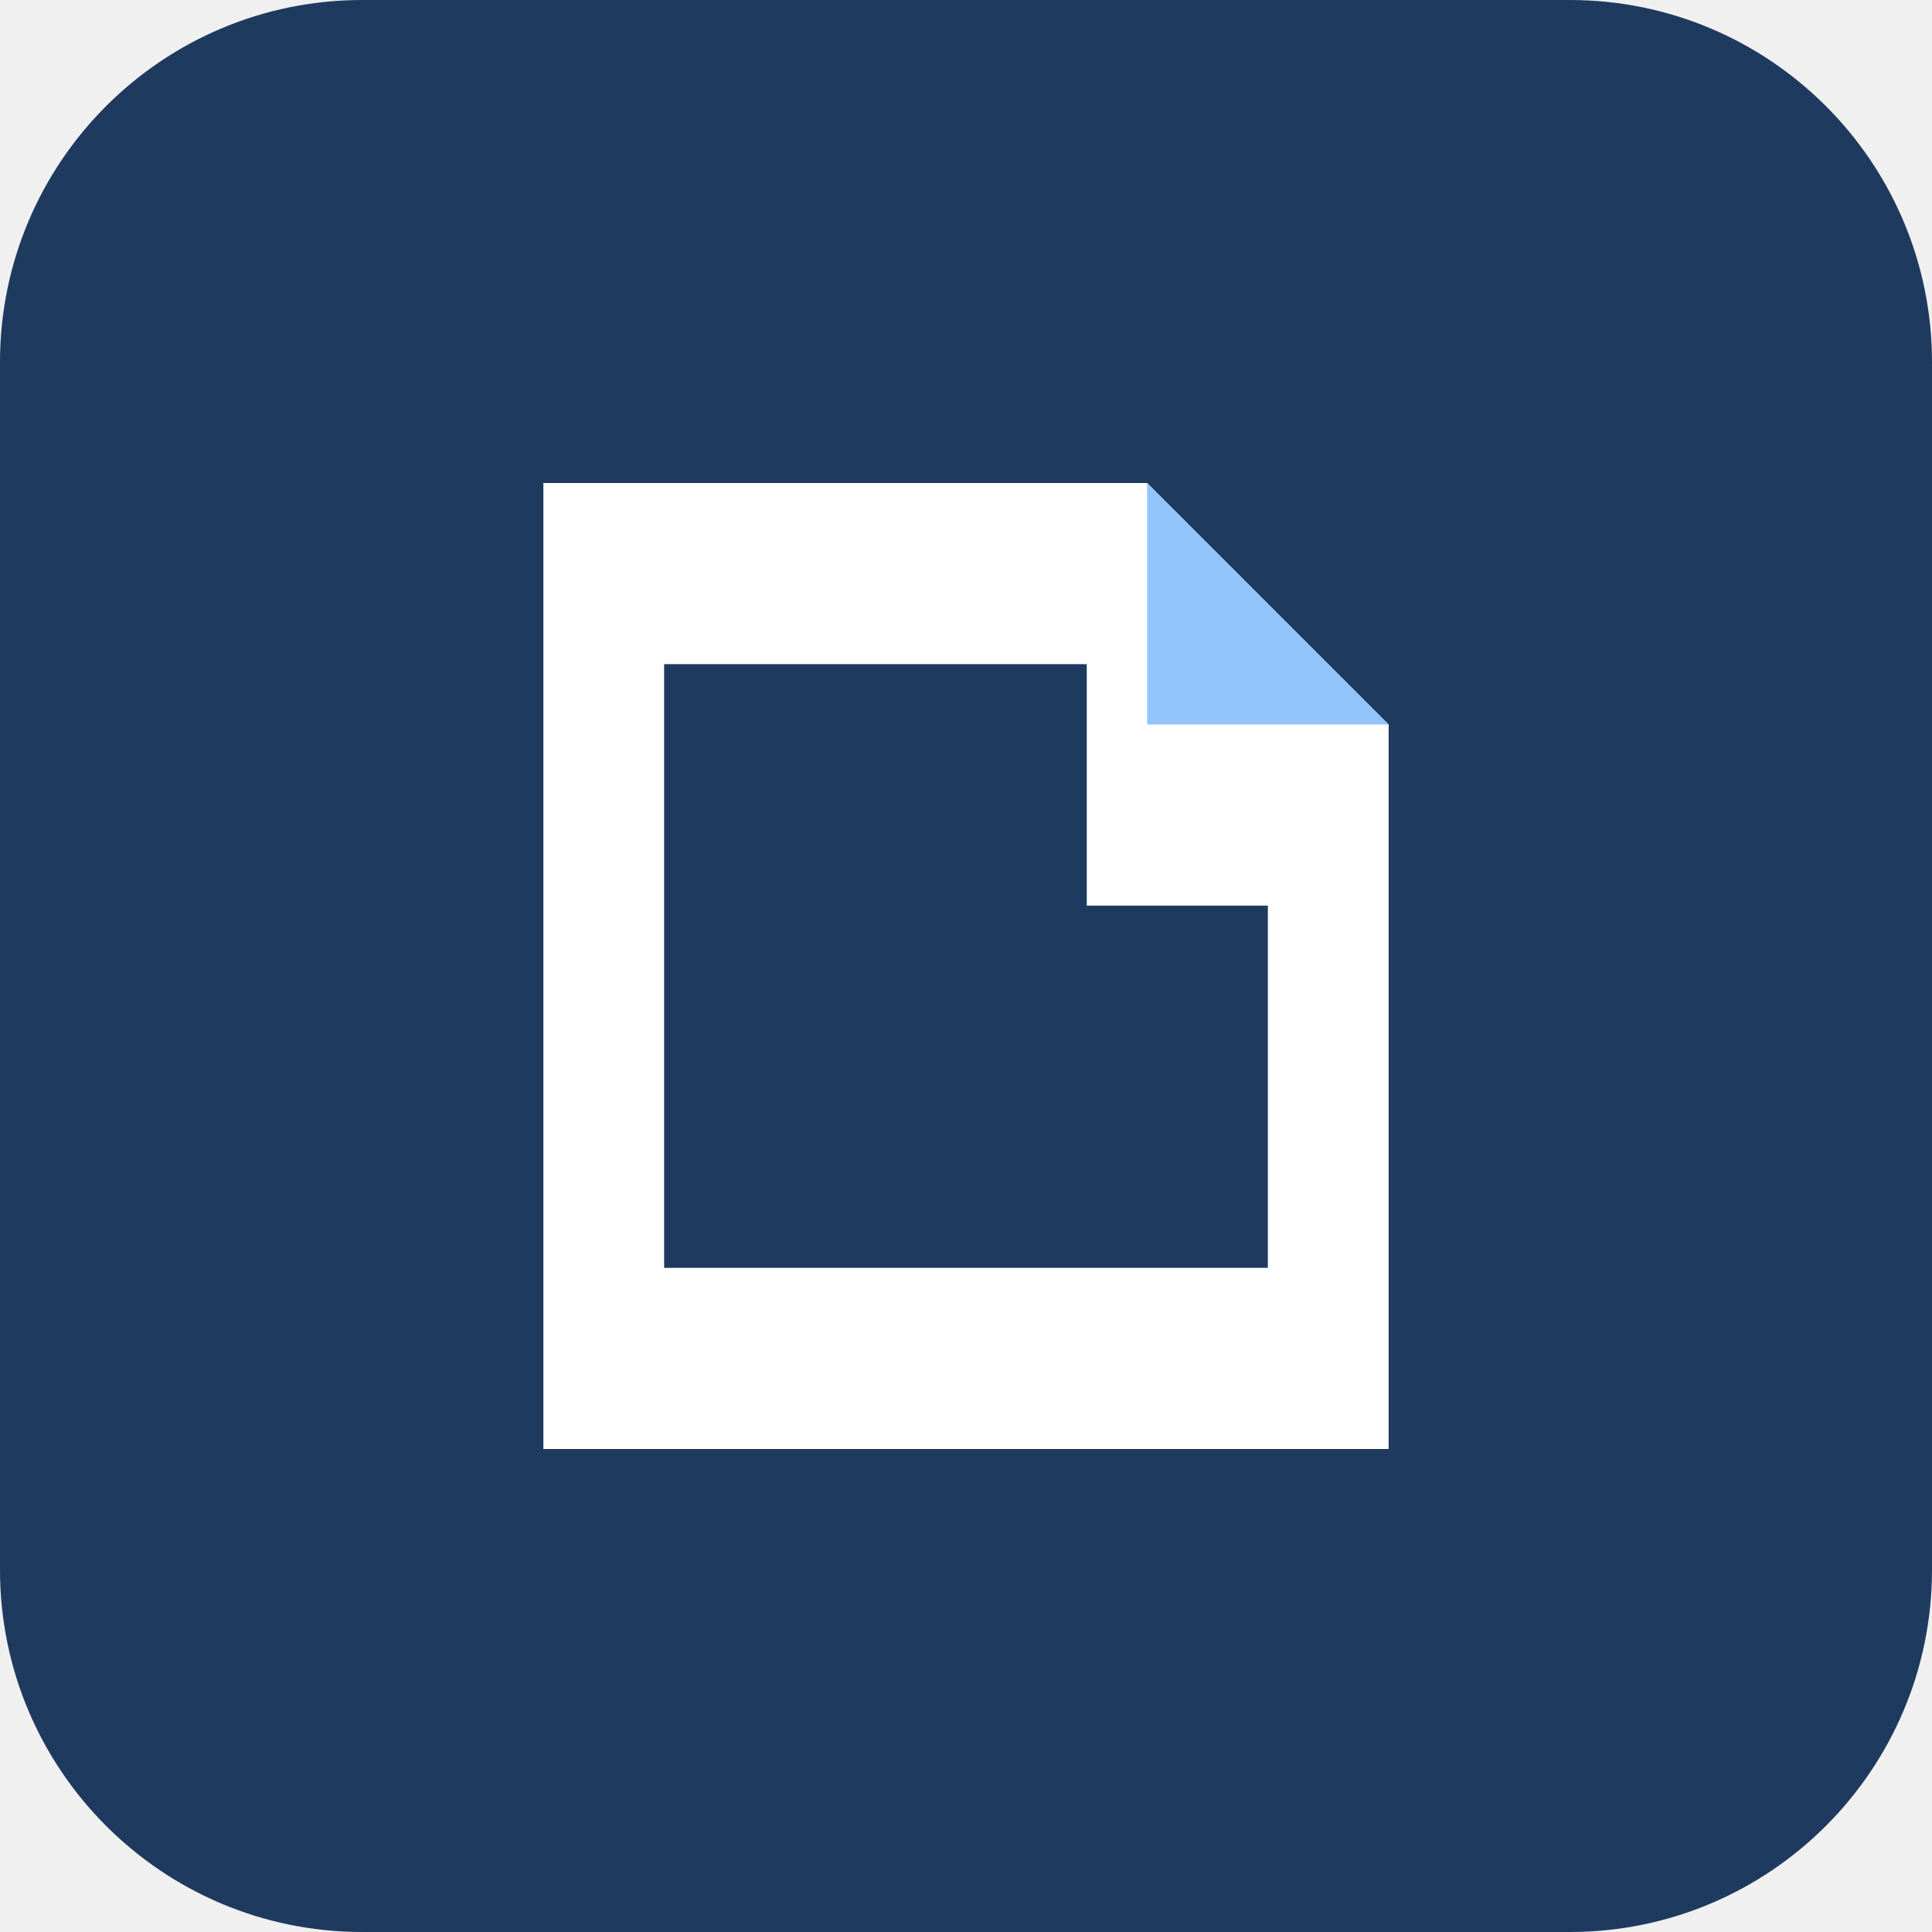
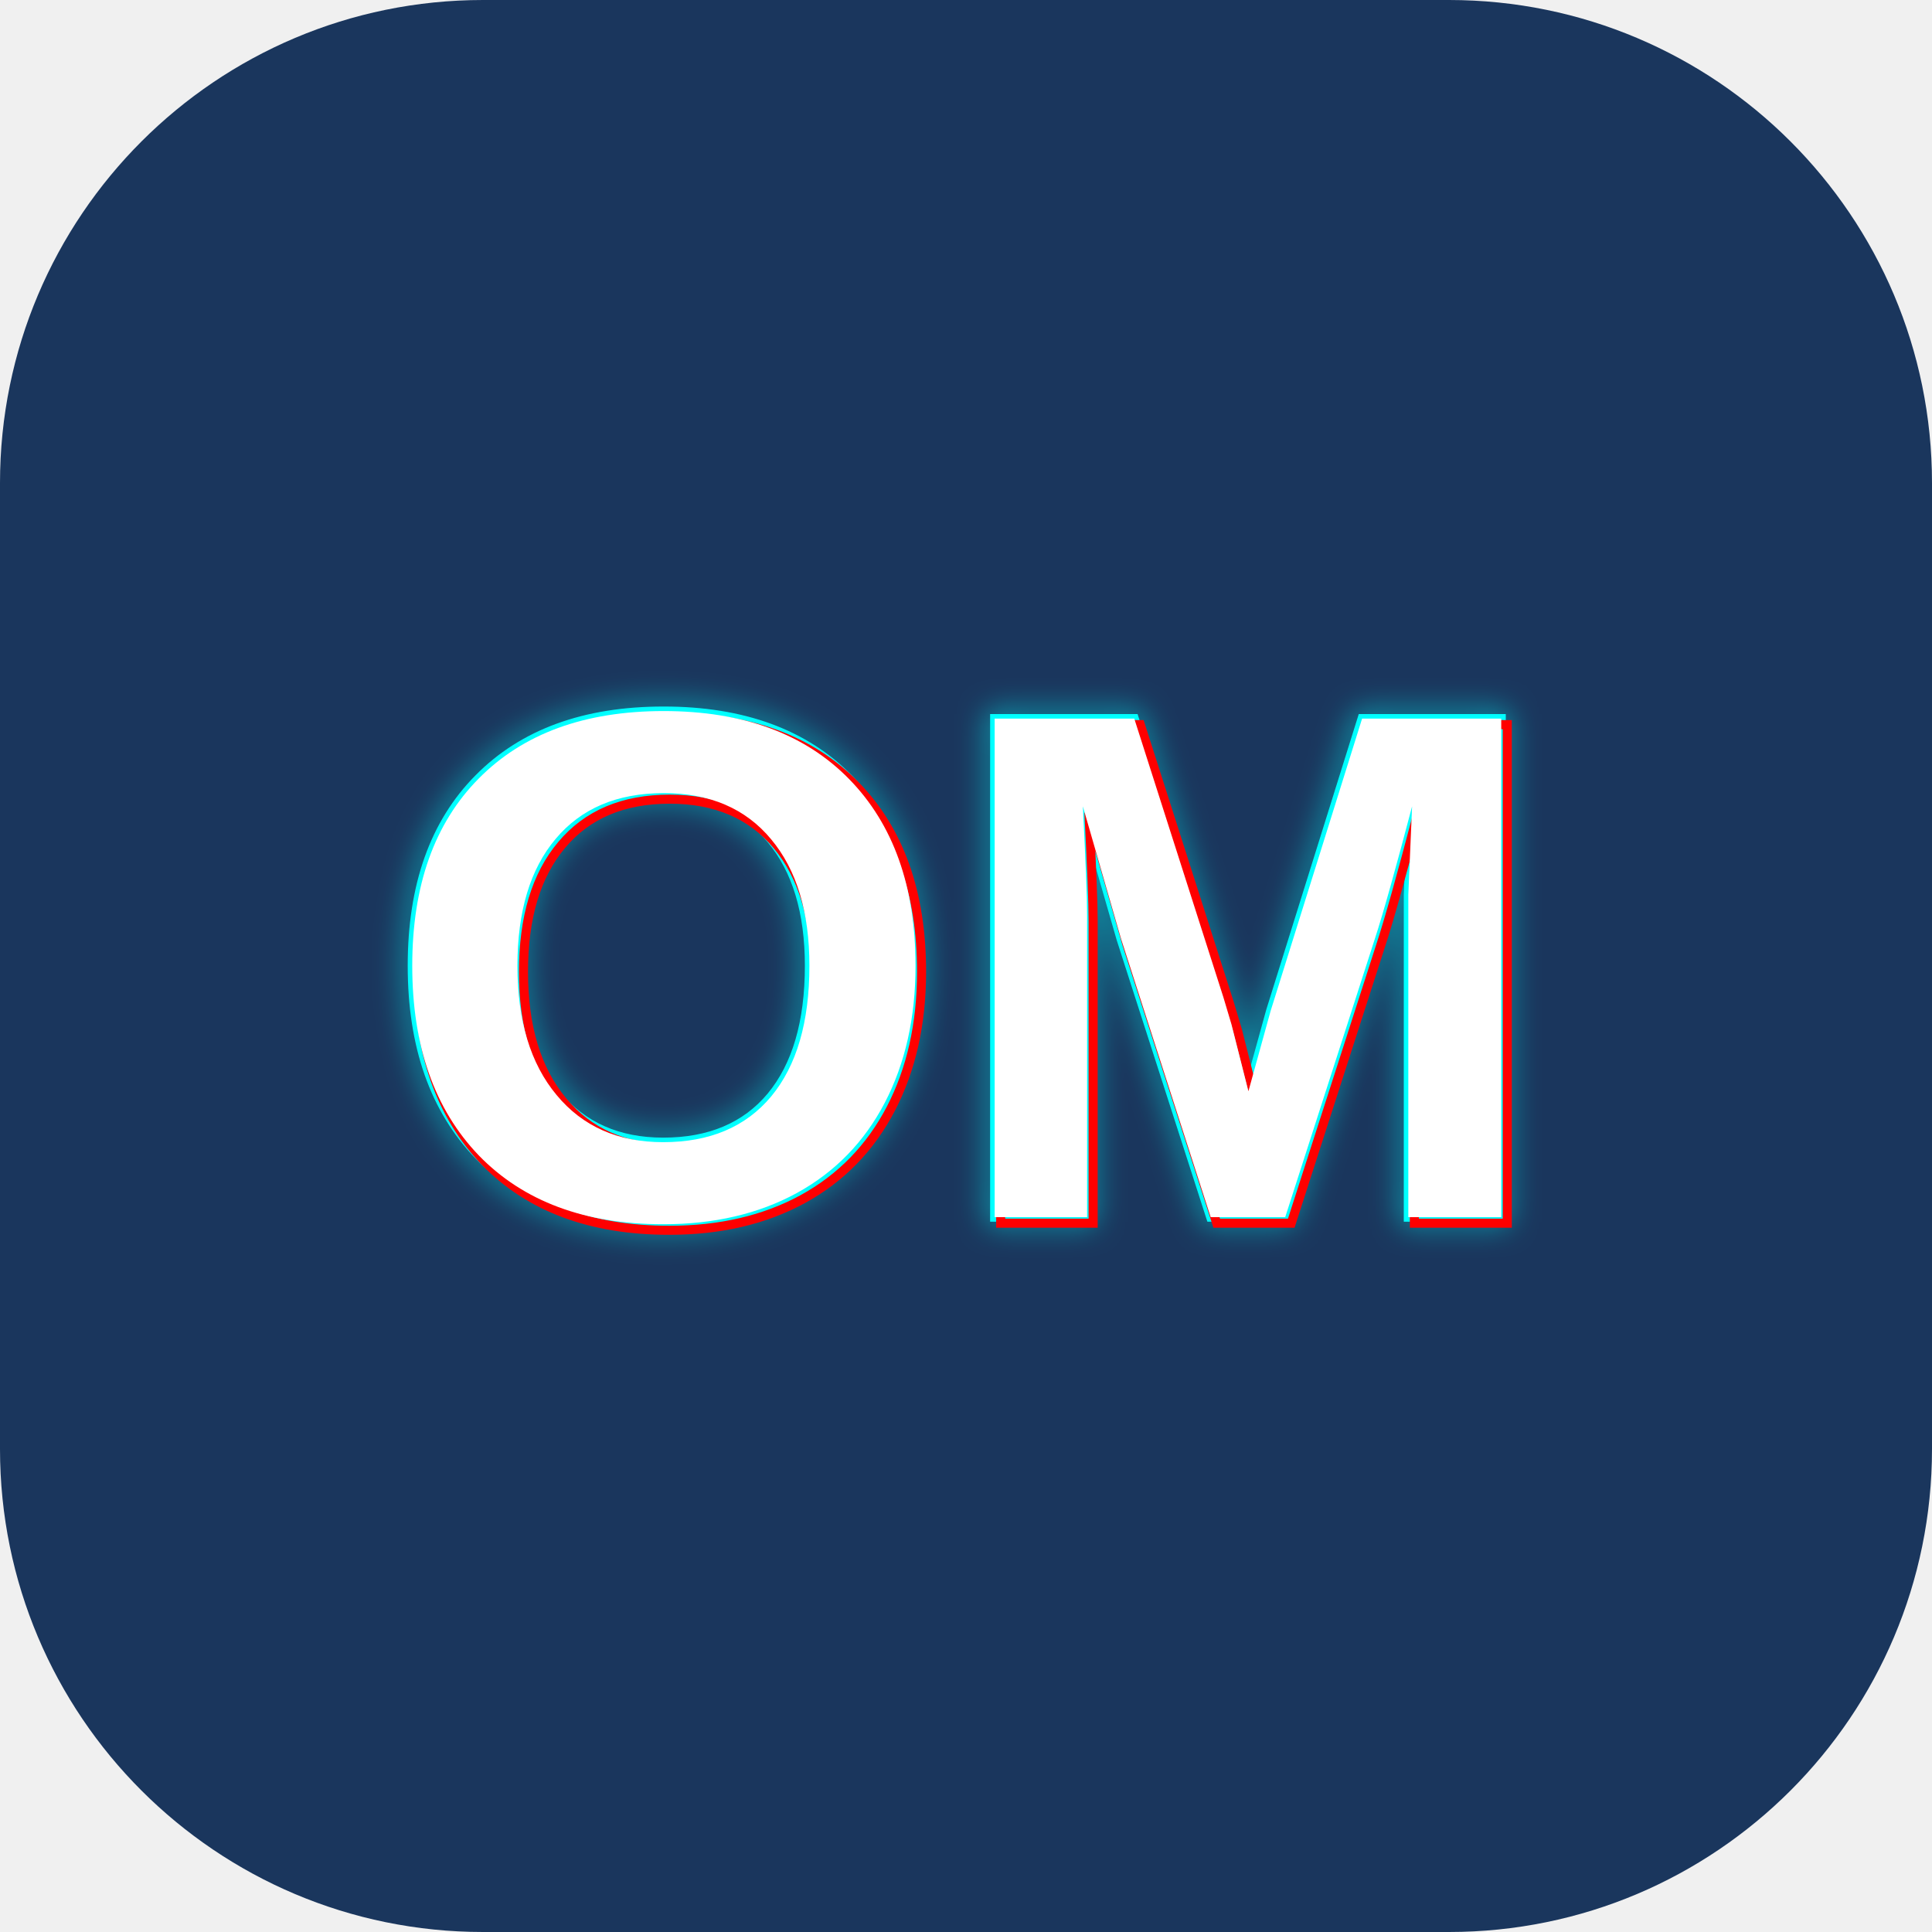
- <svg xmlns="http://www.w3.org/2000/svg" viewBox="0 0 64 64" fill="none" aria-hidden="true">
-   <rect width="64" height="64" rx="12" fill="#1e3a5f" />
-   <path fill="#fff" d="M18 16h20l8 8v24H18V16zm4 6v20h20V30h-6v-8H22z" />
-   <path fill="#93c5fd" d="M38 16v8h8L38 16z" />
+ <svg xmlns="http://www.w3.org/2000/svg" width="64" height="64" viewBox="0 0 64 64">
+   <defs>
+     <filter id="glow" x="-50%" y="-50%" width="200%" height="200%">
+       <feGaussianBlur stdDeviation="0.5" result="coloredBlur" />
+       <feMerge>
+         <feMergeNode in="coloredBlur" />
+         <feMergeNode in="SourceGraphic" />
+       </feMerge>
+     </filter>
+   </defs>
+   <rect width="64" height="64" rx="16" ry="16" fill="#1a365d" />
+   <g font-family="Arial, sans-serif" font-weight="bold" font-size="24" fill="white" text-anchor="middle" dominant-baseline="central">
+     <text x="32" y="32" fill="none" stroke="#00ffff" stroke-width="0.3" filter="url(#glow)">OM</text>
+     <text x="32" y="32" fill="none" stroke="#ff0000" stroke-width="0.3" transform="translate(0.2, 0.2)">OM</text>
+     <text x="32" y="32" fill="white">OM</text>
+   </g>
</svg>
